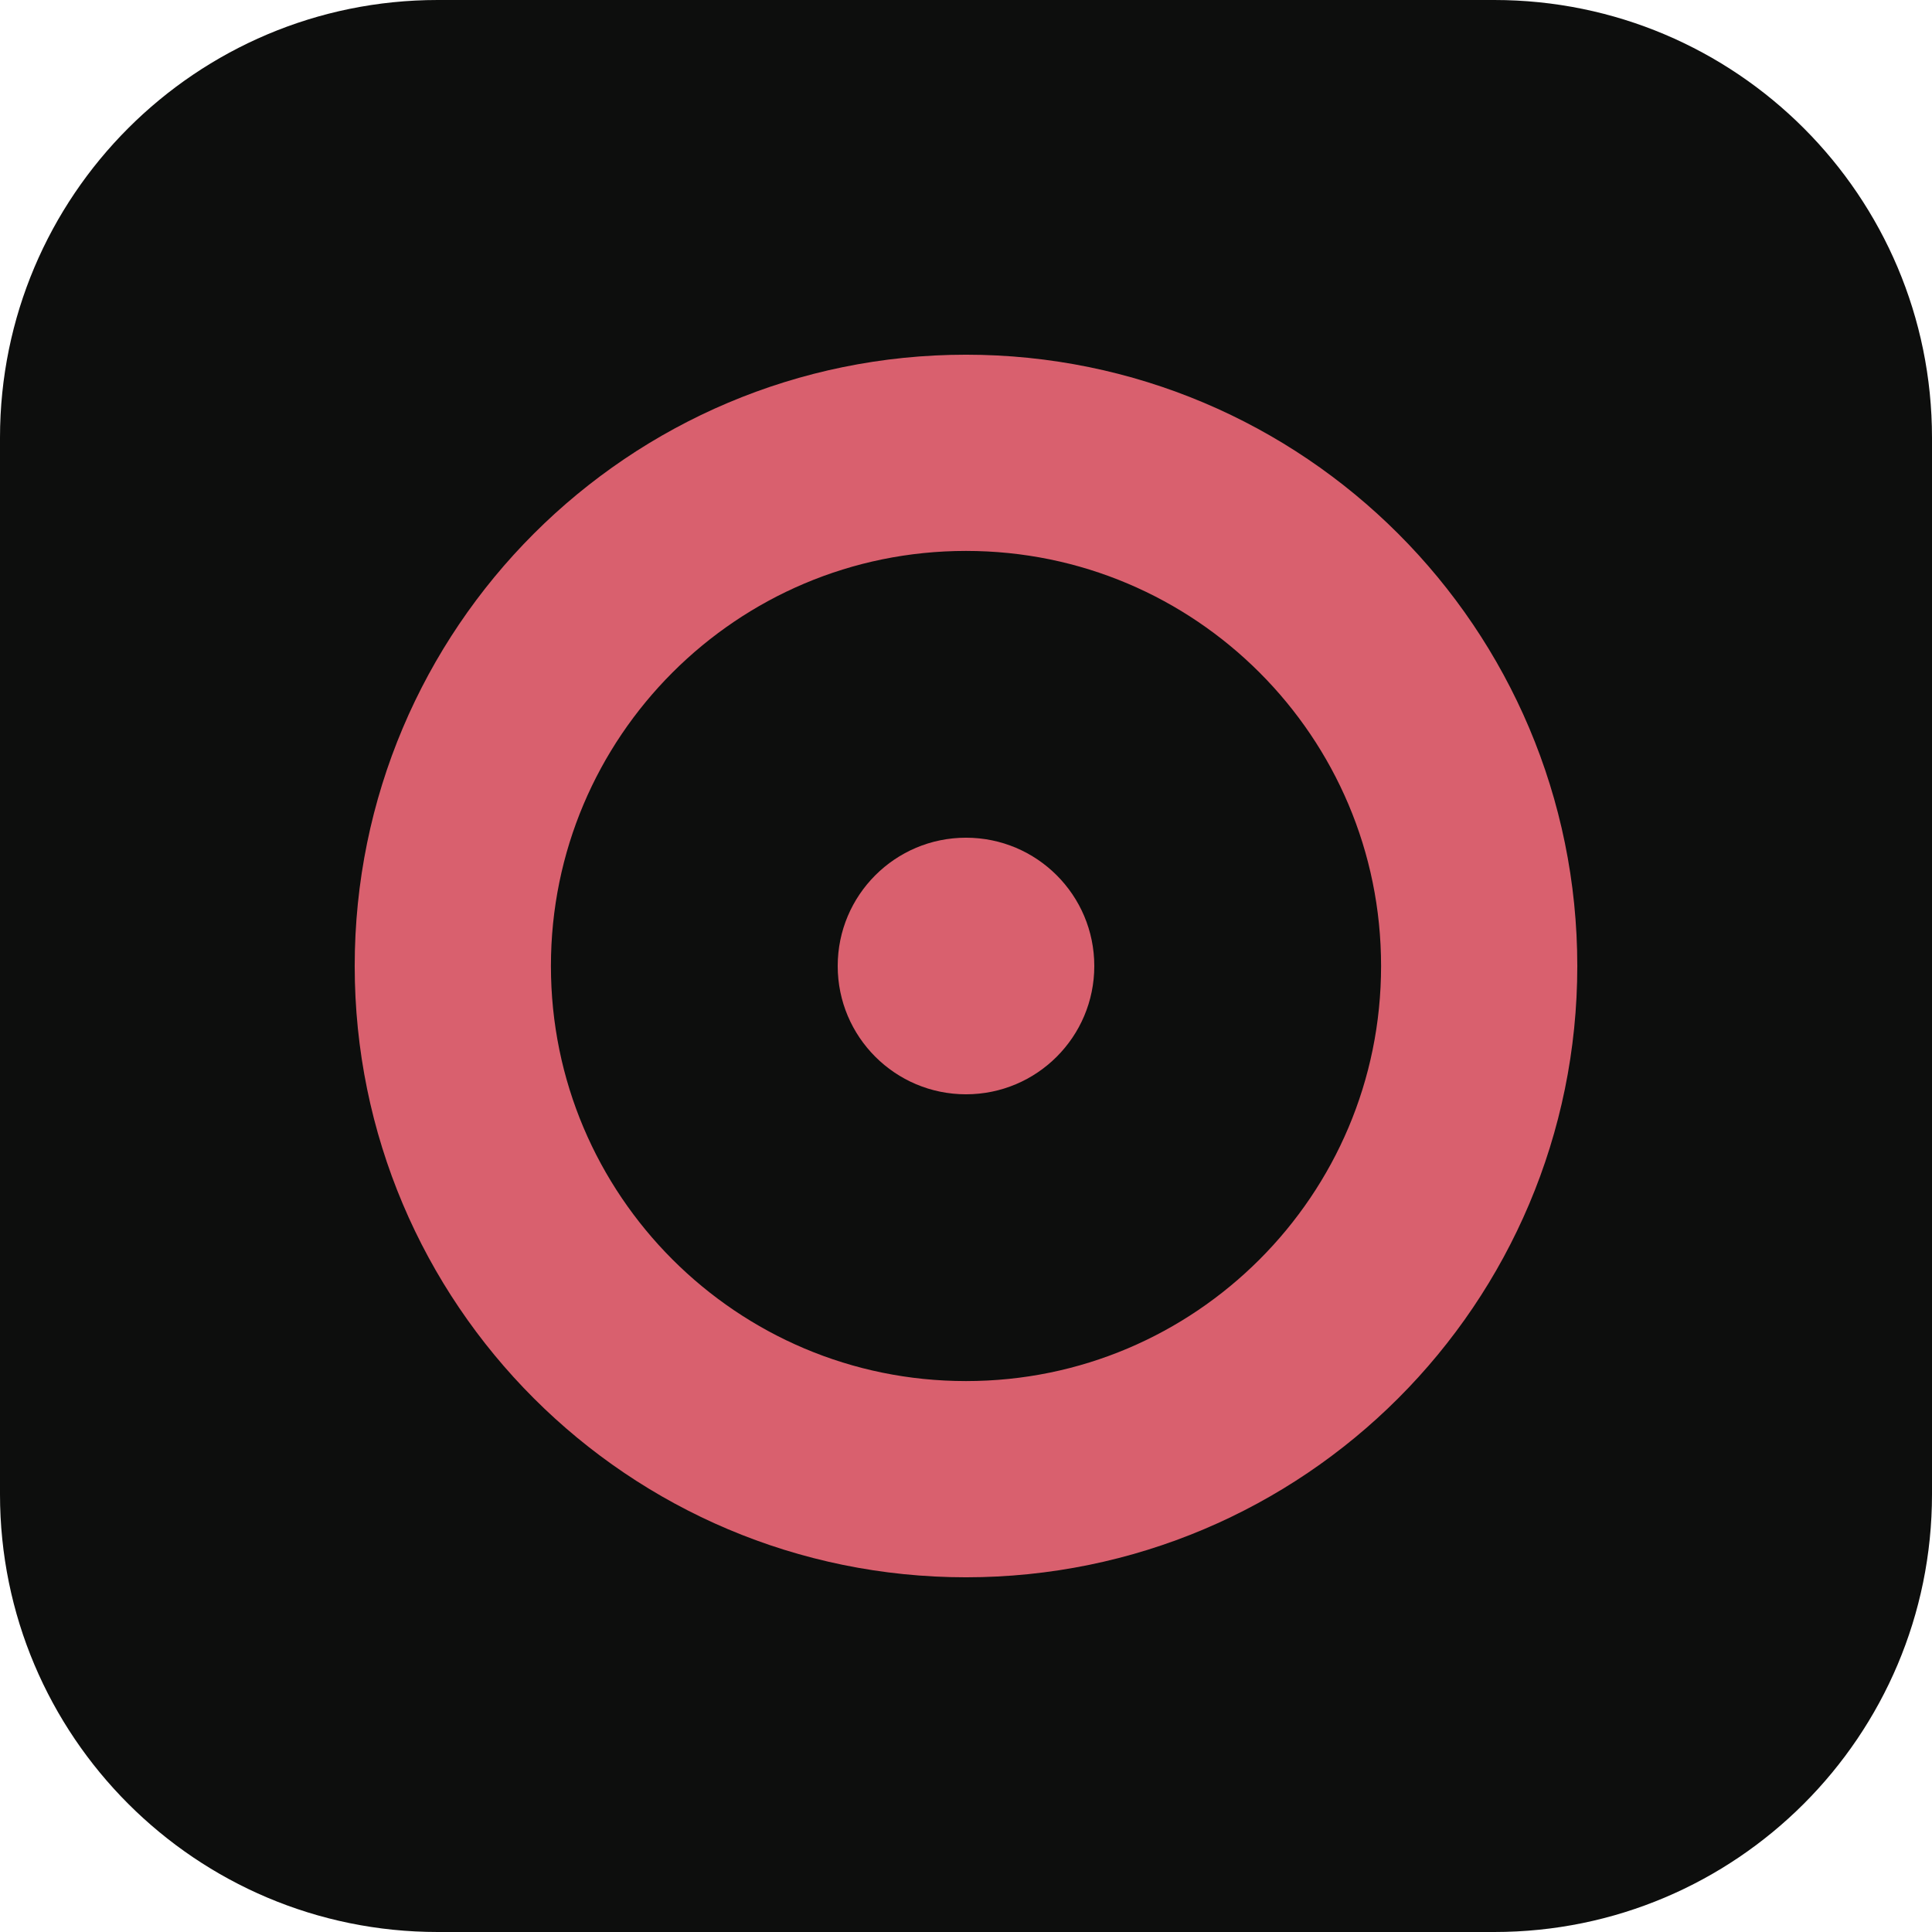
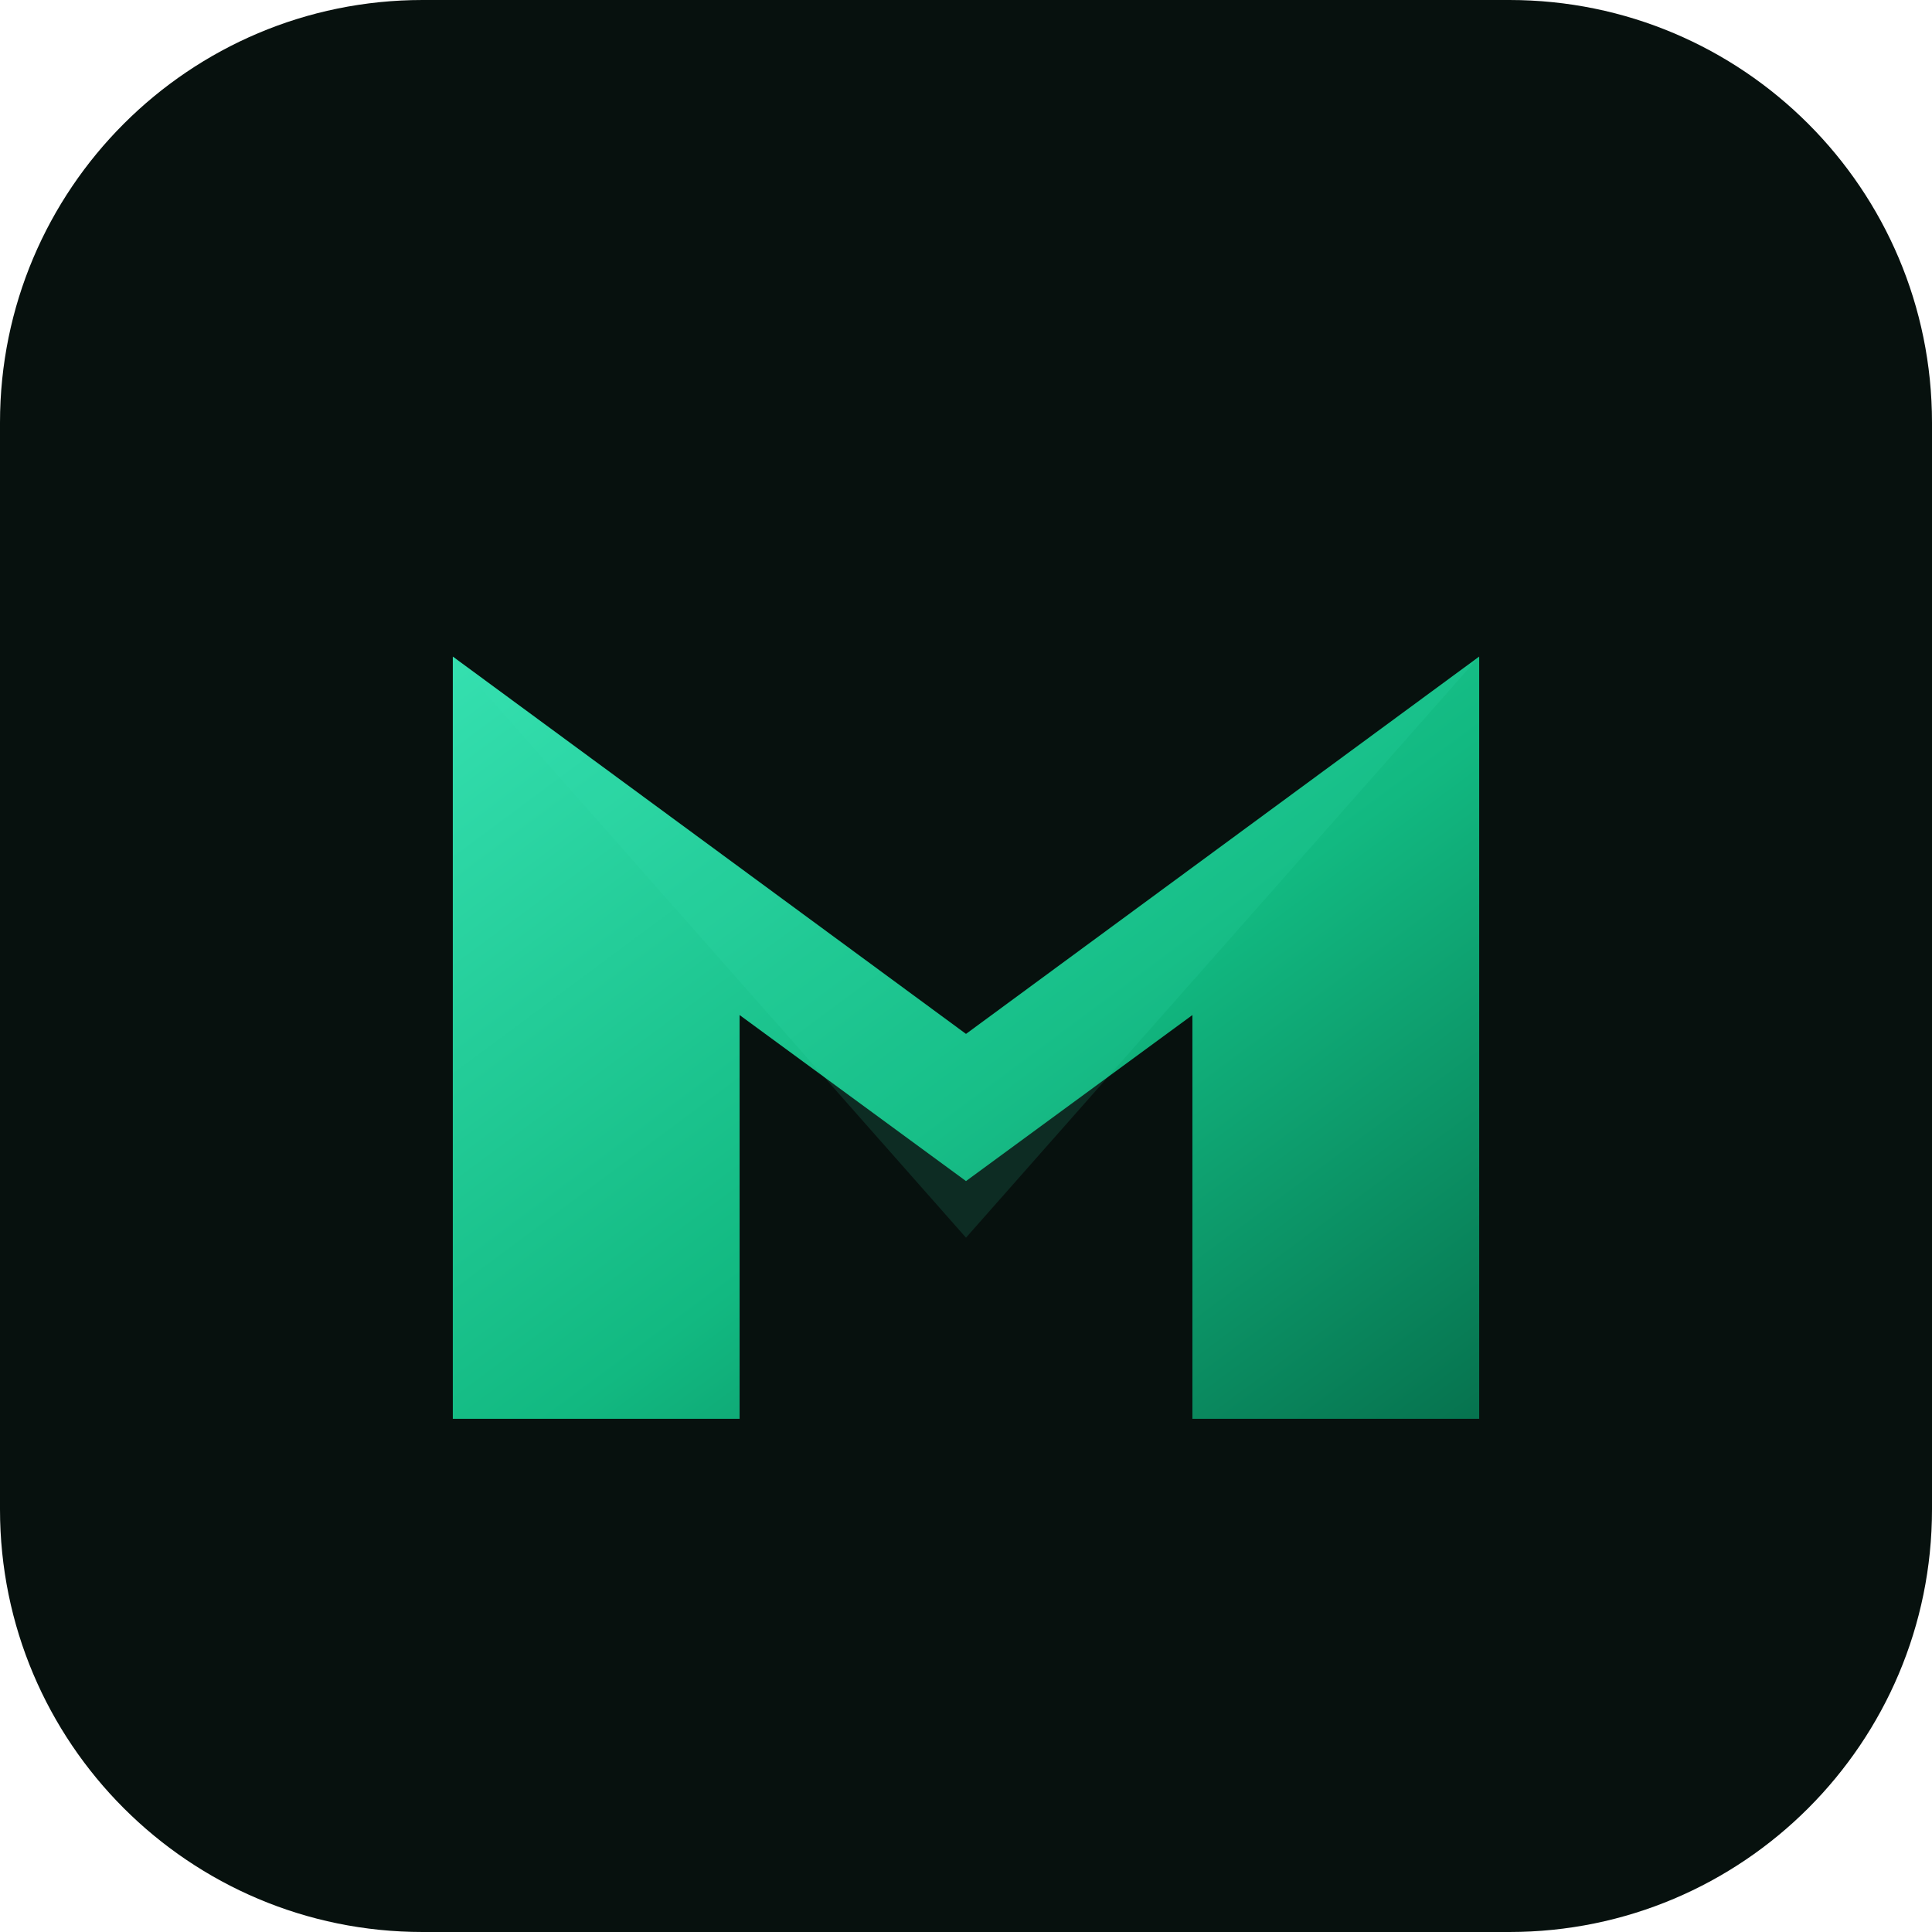
<svg xmlns="http://www.w3.org/2000/svg" viewBox="0 0 512 512">
-   <rect width="512" height="512" rx="116" fill="#0d0e0d" />
-   <circle cx="256" cy="256" r="136" fill="none" stroke="#d9606e" stroke-width="52" />
-   <circle cx="256" cy="256" r="34" fill="#d9606e" />
+   <defs>
+     <linearGradient id="g" x1="0" y1="0" x2="1" y2="1">
+       <stop stop-color="#35e0b0" />
+       <stop offset=".55" stop-color="#12b981" />
+       <stop offset="1" stop-color="#06724e" />
+     </linearGradient>
+   </defs>
+   <rect width="512" height="512" rx="112" fill="#07110e" />
+   <path d="M120 376V174l136 100 136-100v202h-76V269l-60 44-60-44v107z" fill="url(#g)" />
+   <path d="M120 174l136 100 136-100-136 154z" fill="#35e0b0" opacity=".13" />
</svg>
